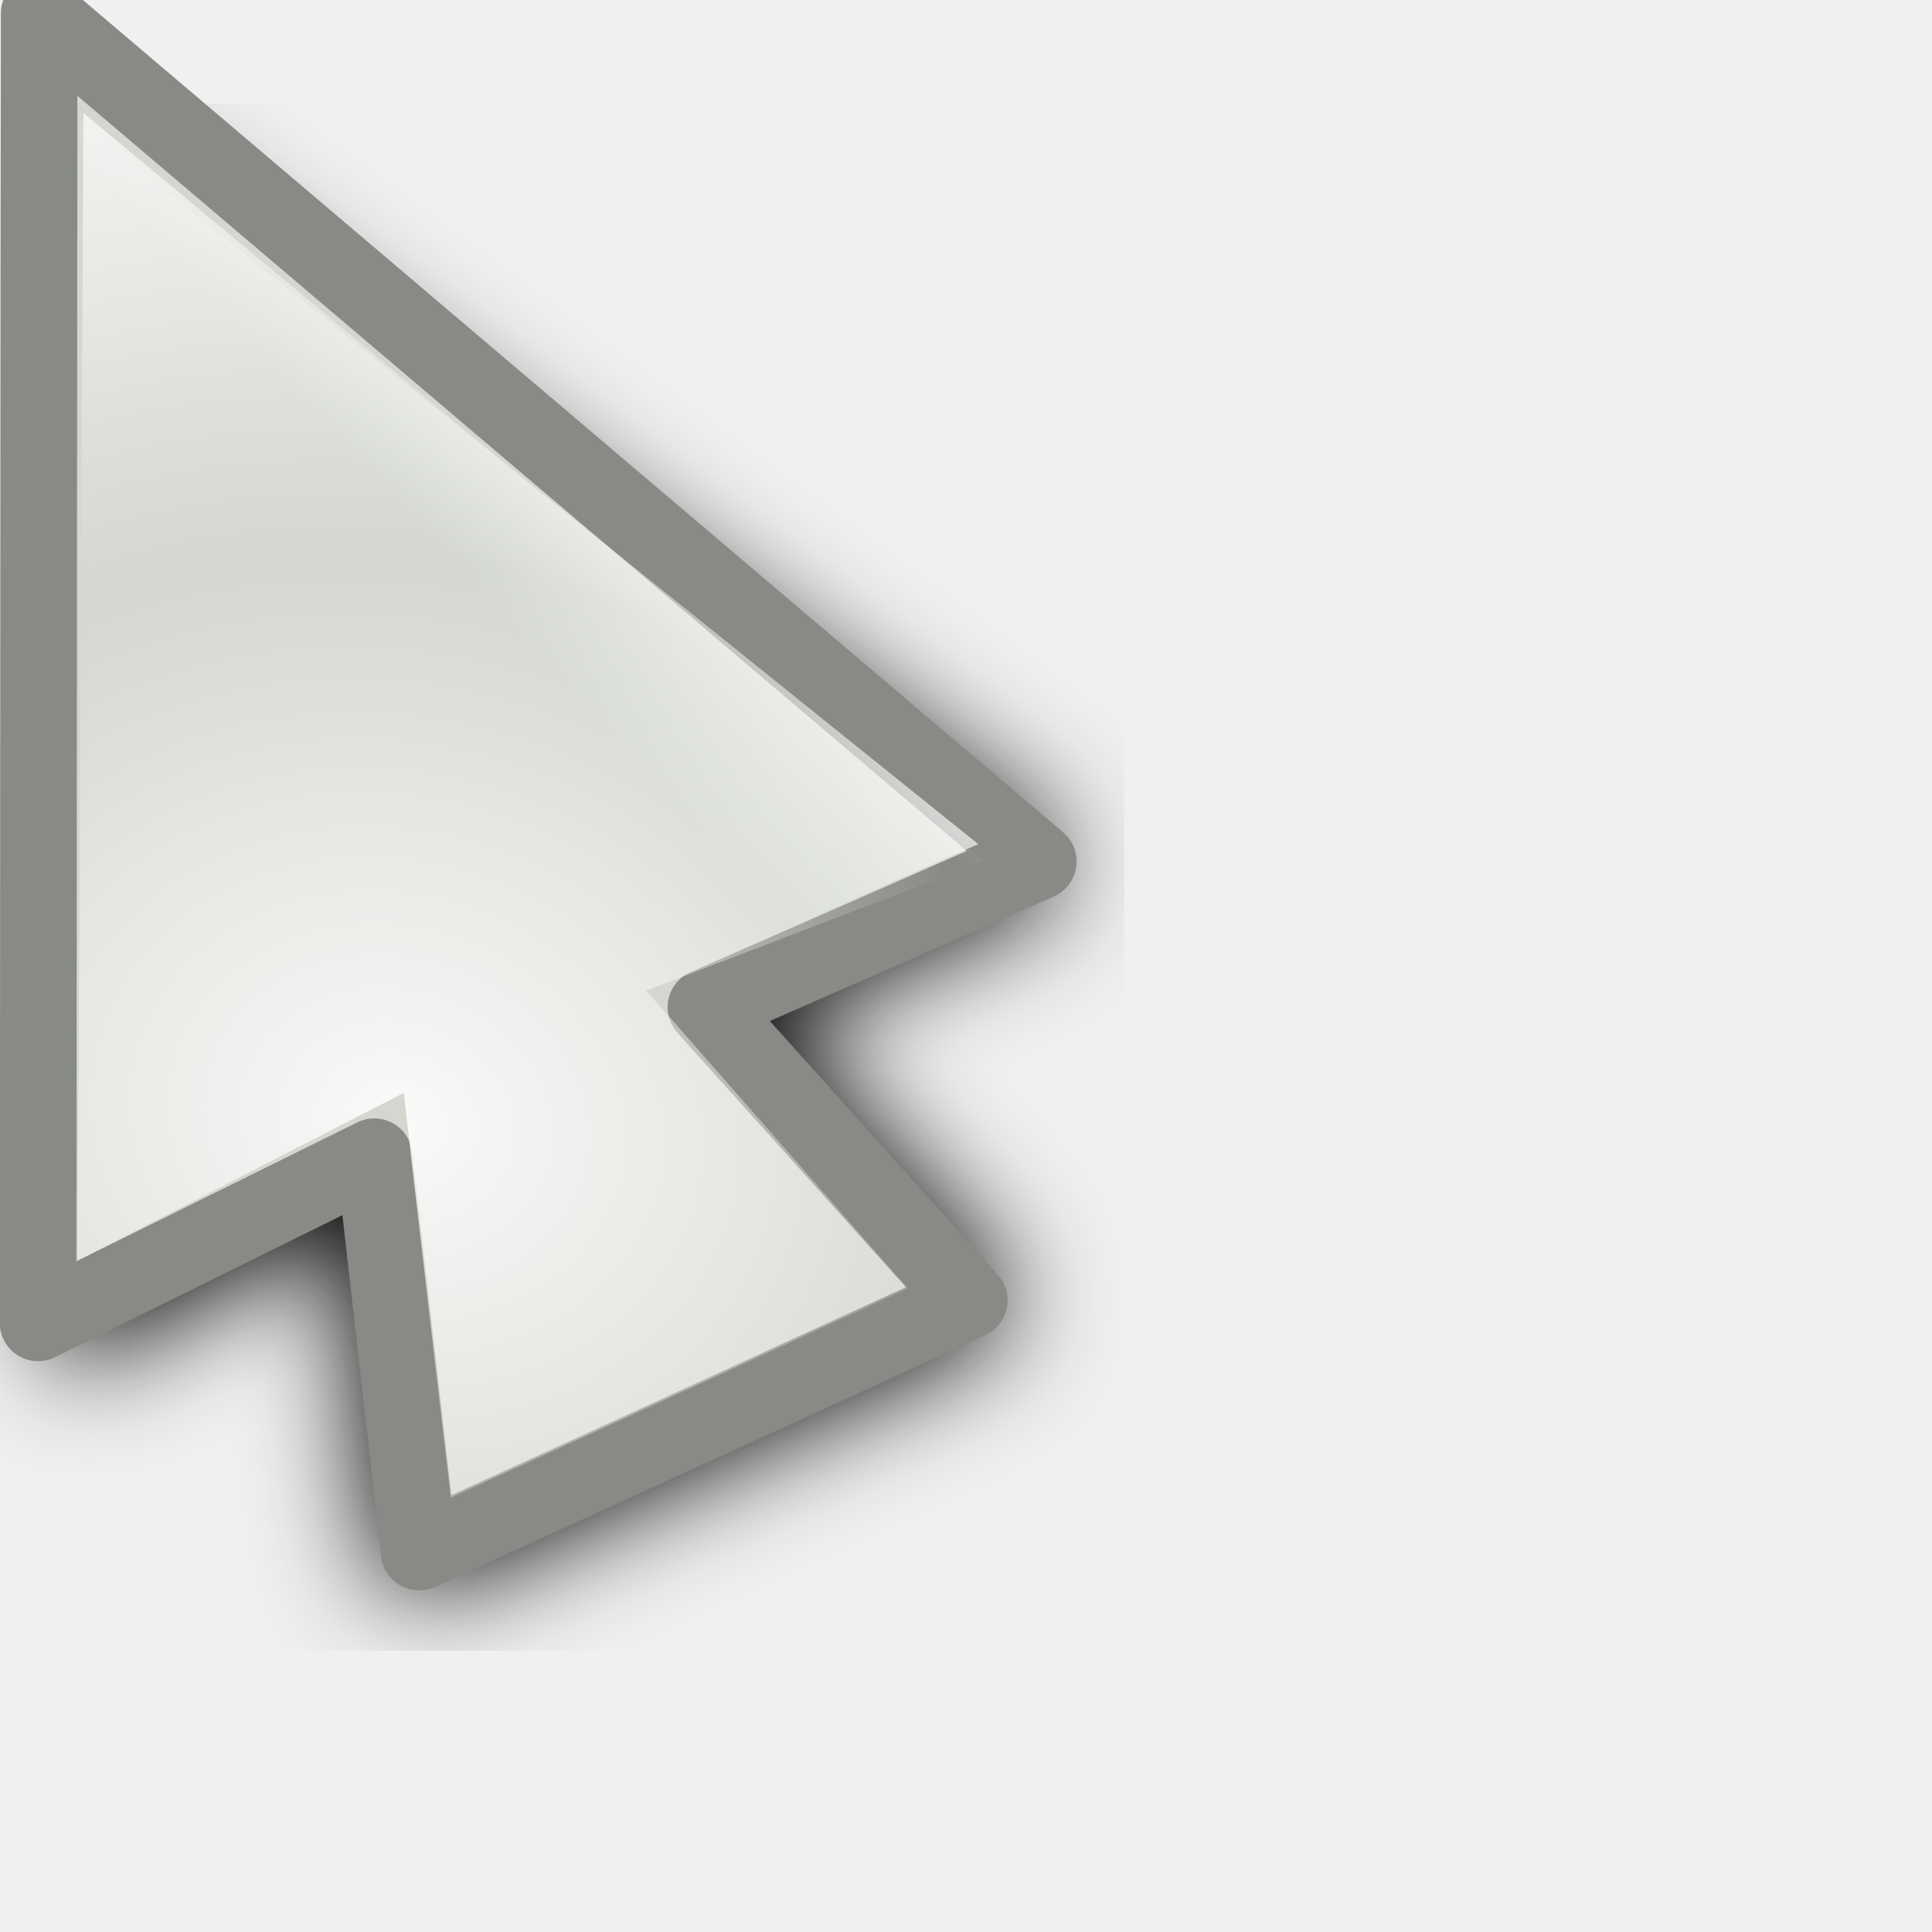
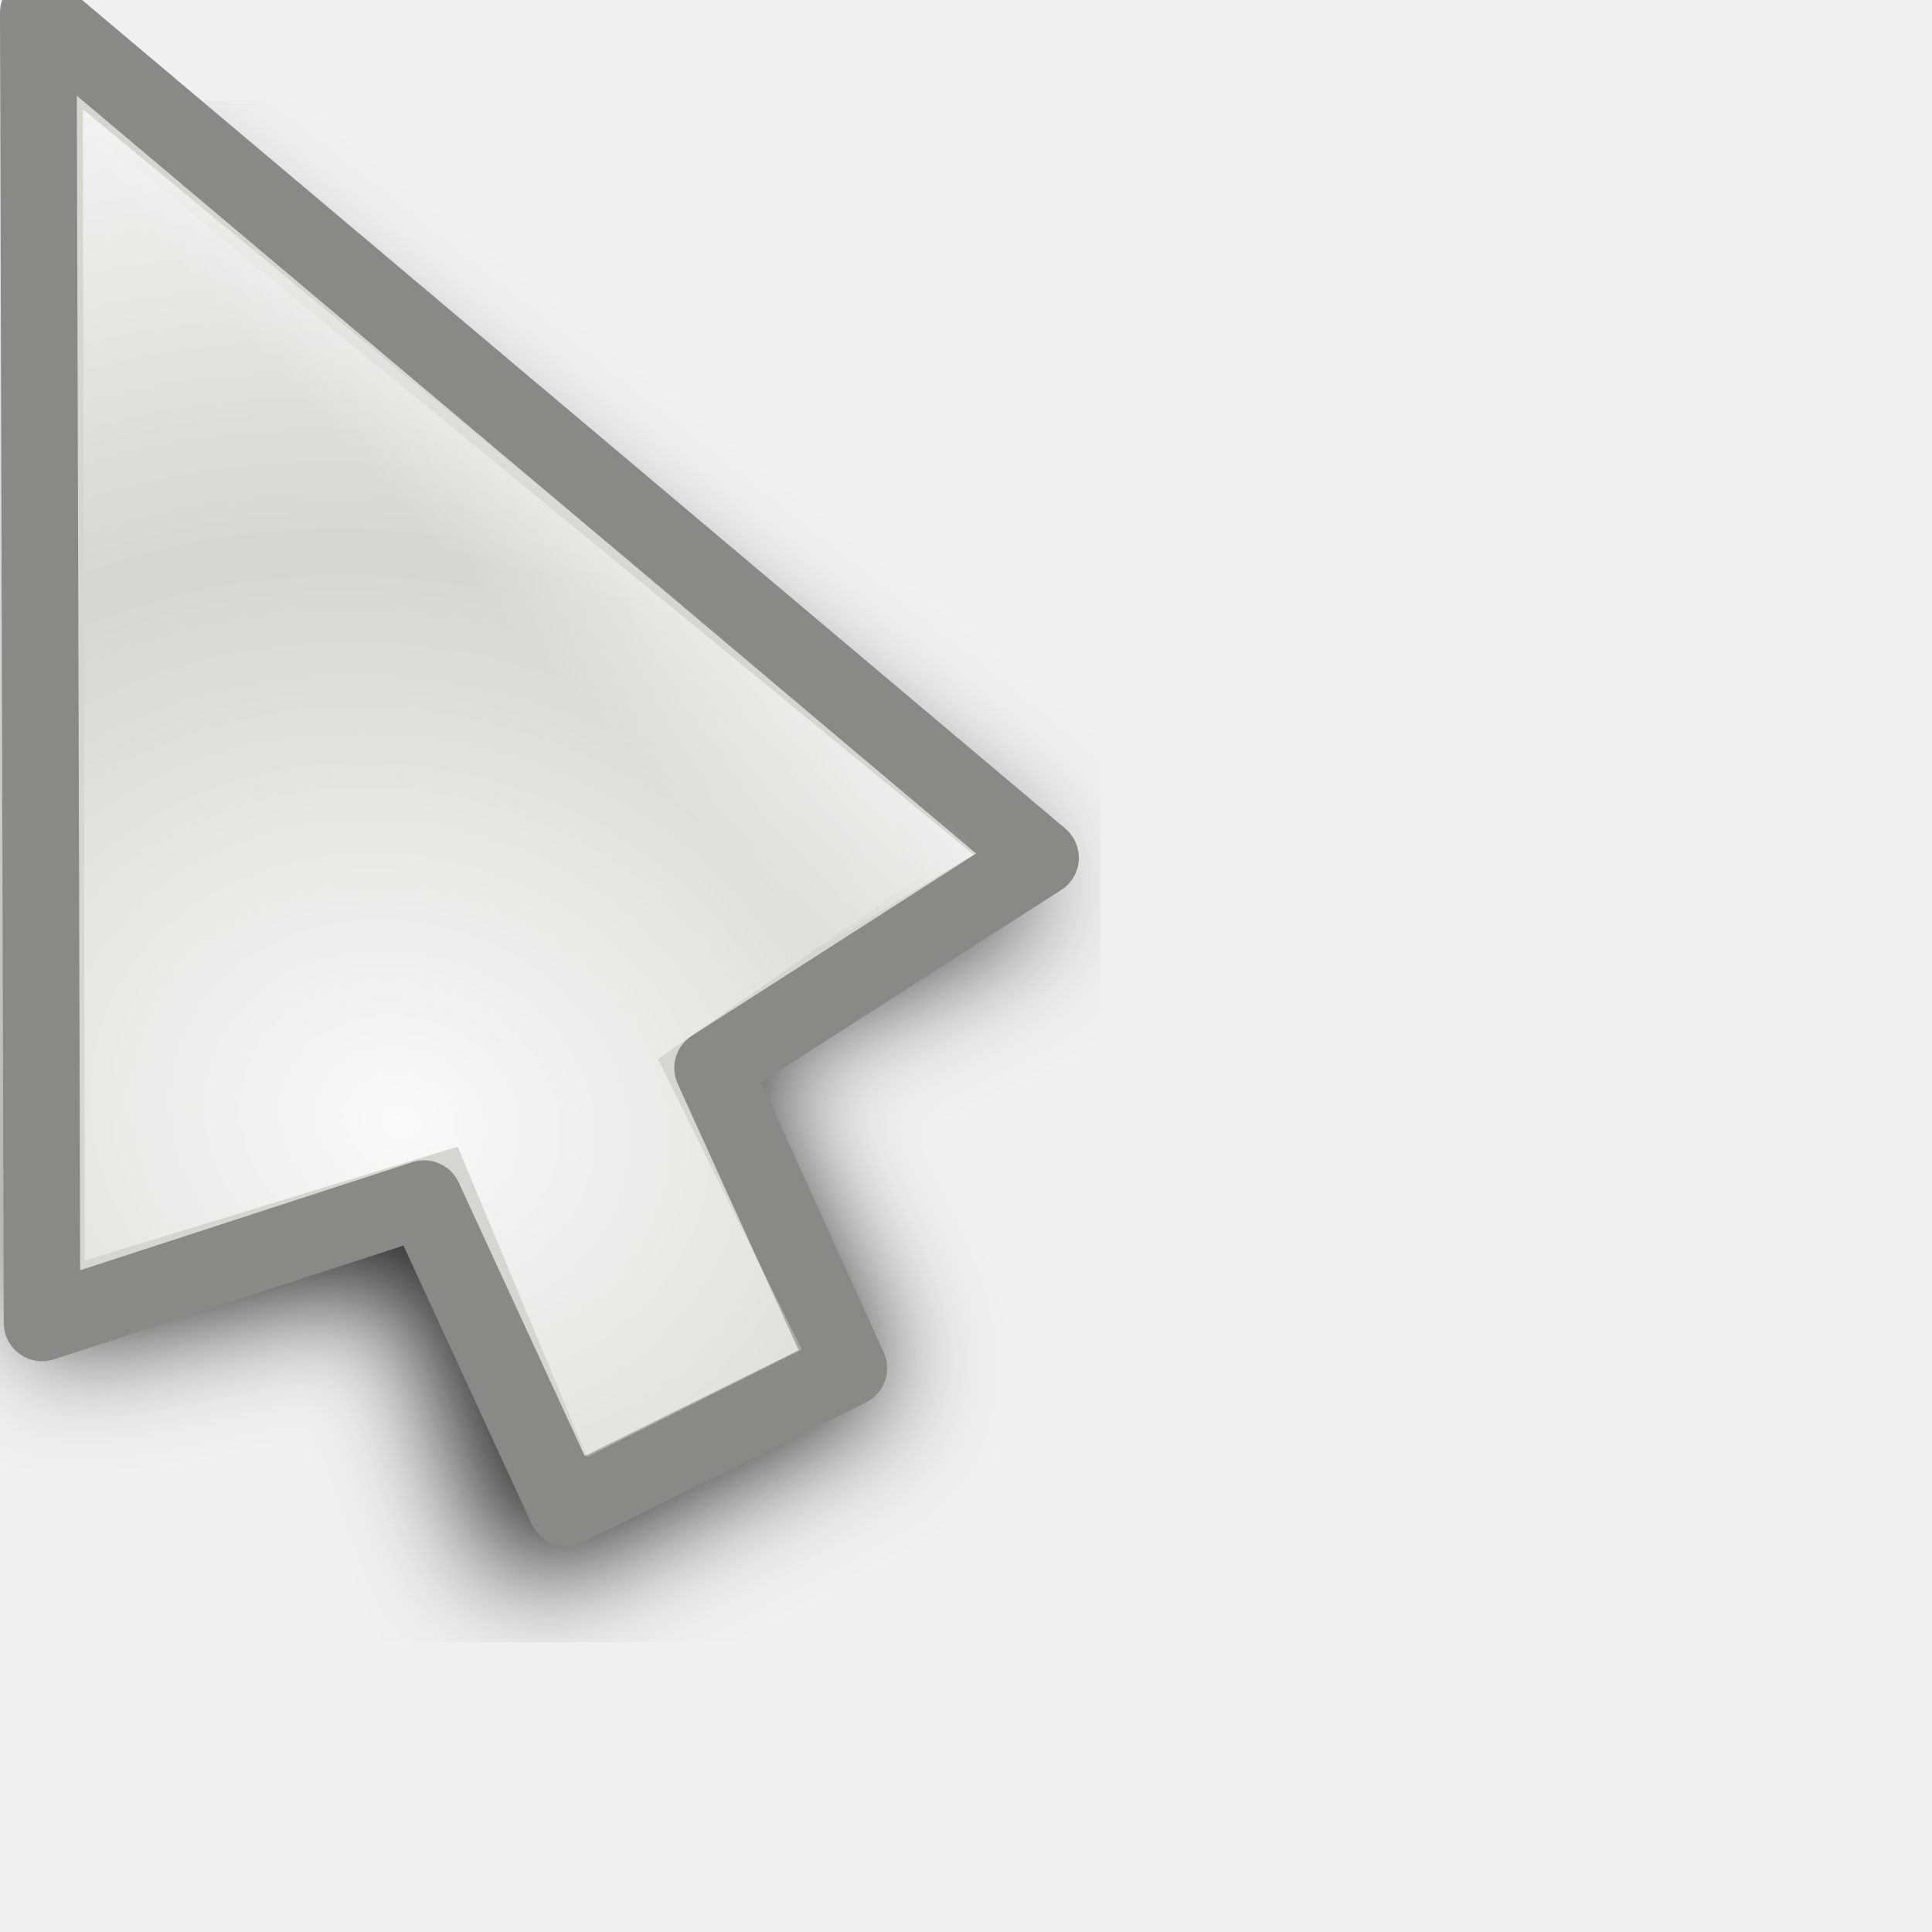
<svg xmlns="http://www.w3.org/2000/svg" xmlns:xlink="http://www.w3.org/1999/xlink" width="24" height="24" id="svg10643" version="1.0">
  <defs id="defs10645">
    <linearGradient id="linearGradient3866">
      <stop id="stop3868" offset="0" style="stop-color:#fff299;stop-opacity:1;" />
      <stop id="stop3870" offset="1" style="stop-color:#dcd8bd;stop-opacity:0;" />
    </linearGradient>
    <linearGradient id="linearGradient11059">
      <stop style="stop-color:#727272;stop-opacity:1;" offset="0" id="stop11061" />
      <stop id="stop11067" offset="0.5" style="stop-color:#a6a6a6;stop-opacity:1;" />
      <stop style="stop-color:#cdcdcd;stop-opacity:1;" offset="0.75" id="stop11069" />
      <stop style="stop-color:#acacac;stop-opacity:1;" offset="1" id="stop11063" />
    </linearGradient>
    <linearGradient id="linearGradient10925">
      <stop style="stop-color:#bf0303;stop-opacity:0;" offset="0" id="stop10927" />
      <stop id="stop10978" offset="0.393" style="stop-color:#bf0303;stop-opacity:0;" />
      <stop id="stop10935" offset="0.465" style="stop-color:#bf0303;stop-opacity:0.498;" />
      <stop style="stop-color:#bf0303;stop-opacity:1;" offset="0.5" id="stop10976" />
      <stop id="stop10933" offset="0.5" style="stop-color:#bf0303;stop-opacity:1;" />
      <stop style="stop-color:#bf0303;stop-opacity:0.498;" offset="0.553" id="stop10937" />
      <stop id="stop10980" offset="0.605" style="stop-color:#bf0303;stop-opacity:0;" />
      <stop style="stop-color:#bf0303;stop-opacity:0;" offset="1" id="stop10929" />
    </linearGradient>
    <linearGradient id="linearGradient10901">
      <stop id="stop10903" offset="0" style="stop-color:#fff299;stop-opacity:0;" />
      <stop style="stop-color:#fff299;stop-opacity:1;" offset="0.5" id="stop10909" />
      <stop id="stop10905" offset="1" style="stop-color:#fff299;stop-opacity:0;" />
    </linearGradient>
    <linearGradient id="linearGradient10854">
      <stop style="stop-color:#000000;stop-opacity:1;" offset="0" id="stop10856" />
      <stop id="stop10862" offset="0.5" style="stop-color:#000000;stop-opacity:0;" />
      <stop style="stop-color:#000000;stop-opacity:1;" offset="1" id="stop10858" />
    </linearGradient>
    <linearGradient id="linearGradient10711">
      <stop style="stop-color:#ffffff;stop-opacity:1;" offset="0" id="stop10713" />
      <stop style="stop-color:#ffffff;stop-opacity:0;" offset="1" id="stop10715" />
    </linearGradient>
    <filter id="filter10783">
      <feGaussianBlur stdDeviation="1.592" id="feGaussianBlur10785" />
    </filter>
    <radialGradient xlink:href="#linearGradient10711" id="radialGradient10806" gradientUnits="userSpaceOnUse" gradientTransform="matrix(1.070126,-1.9911315e-2,1.5890359e-2,0.8540238,-2.991412,1.58208)" spreadMethod="reflect" cx="15.873" cy="23.671" fx="15.873" fy="23.671" r="13.169" />
    <radialGradient xlink:href="#linearGradient10711" id="radialGradient10839" gradientUnits="userSpaceOnUse" gradientTransform="matrix(1.070126,-1.9911315e-2,1.5890359e-2,0.8540238,-2.991412,1.58208)" spreadMethod="reflect" cx="15.873" cy="23.671" fx="15.873" fy="23.671" r="13.169" />
    <linearGradient xlink:href="#linearGradient10854" id="linearGradient10860" x1="4.74" y1="13.437" x2="18.389" y2="13.437" gradientUnits="userSpaceOnUse" gradientTransform="translate(-81.3589,-45.32978)" />
    <radialGradient xlink:href="#linearGradient10711" id="radialGradient10875" gradientUnits="userSpaceOnUse" gradientTransform="matrix(0.8967678,5.9356732e-2,-5.8734681e-2,0.8873664,-5.401249,0.1392525)" spreadMethod="reflect" cx="18.708" cy="24.759" fx="18.708" fy="24.759" r="13.169" />
    <radialGradient xlink:href="#linearGradient10925" id="radialGradient10931" cx="9.996" cy="23.364" fx="7.663" fy="18.296" r="8.719" gradientTransform="matrix(3.057746,1.880281,-0.9054531,1.472464,3.454527,-24.48014)" gradientUnits="userSpaceOnUse" />
    <radialGradient xlink:href="#linearGradient10925" id="radialGradient10961" gradientUnits="userSpaceOnUse" gradientTransform="matrix(3.101201,1.894766,-0.9012261,1.475055,2.936475,-24.67989)" cx="9.996" cy="23.364" fx="7.663" fy="18.296" r="8.719" />
    <radialGradient xlink:href="#linearGradient10711" id="radialGradient10963" gradientUnits="userSpaceOnUse" gradientTransform="matrix(0.8967678,5.9356732e-2,-5.8734681e-2,0.8873664,-5.401249,0.1392525)" spreadMethod="reflect" cx="18.708" cy="24.759" fx="18.708" fy="24.759" r="13.169" />
    <radialGradient xlink:href="#linearGradient10711" id="radialGradient10968" gradientUnits="userSpaceOnUse" gradientTransform="matrix(0.8967678,5.9356732e-2,-5.8734681e-2,0.8873664,-5.401249,0.1392525)" spreadMethod="reflect" cx="18.708" cy="24.759" fx="18.708" fy="24.759" r="13.169" />
    <radialGradient xlink:href="#linearGradient10925" id="radialGradient10971" gradientUnits="userSpaceOnUse" gradientTransform="matrix(2.700222,0.5715519,-0.4374946,2.066885,-4.863285,-26.81835)" cx="9.18" cy="24.942" fx="6.034" fy="17.669" r="8.719" />
    <clipPath clipPathUnits="userSpaceOnUse" id="clipPath10999">
      <path id="path11001" d="M 3.641,1.968 L 3.78,17.491 L 14.887,19.786 L 21.079,17.498 L 3.641,1.968 z " style="fill:#ffffff;fill-opacity:1;fill-rule:evenodd;stroke:none;stroke-width:0.853px;stroke-linecap:butt;stroke-linejoin:miter;stroke-opacity:1" />
    </clipPath>
    <radialGradient xlink:href="#linearGradient10925" id="radialGradient11003" gradientUnits="userSpaceOnUse" gradientTransform="matrix(2.700222,0.5715519,-0.4374946,2.066885,-4.863285,-26.81835)" cx="8.292" cy="23.935" fx="8.249" fy="19.781" r="8.719" />
    <radialGradient xlink:href="#linearGradient10711" id="radialGradient11028" gradientUnits="userSpaceOnUse" gradientTransform="matrix(0.8967678,5.9356732e-2,-5.8734681e-2,0.8873664,-5.401249,0.1392525)" spreadMethod="reflect" cx="18.708" cy="24.759" fx="18.708" fy="24.759" r="13.169" />
    <radialGradient xlink:href="#linearGradient10925" id="radialGradient11030" gradientUnits="userSpaceOnUse" gradientTransform="matrix(2.700222,0.5715519,-0.4374946,2.066885,-4.863285,-26.81835)" cx="8.292" cy="23.935" fx="8.249" fy="19.781" r="8.719" />
    <radialGradient xlink:href="#linearGradient10711" id="radialGradient11032" gradientUnits="userSpaceOnUse" gradientTransform="matrix(0.8967678,5.9356732e-2,-5.8734681e-2,0.8873664,-5.401249,0.1392525)" spreadMethod="reflect" cx="18.708" cy="24.759" fx="18.708" fy="24.759" r="13.169" />
    <radialGradient xlink:href="#linearGradient10925" id="radialGradient11034" gradientUnits="userSpaceOnUse" gradientTransform="matrix(2.700222,0.5715519,-0.4374946,2.066885,-4.863285,-26.81835)" cx="8.292" cy="23.935" fx="8.249" fy="19.781" r="8.719" />
    <radialGradient xlink:href="#linearGradient10711" id="radialGradient3294" gradientUnits="userSpaceOnUse" gradientTransform="matrix(0.7030075,0.6357809,-0.8060735,0.8913044,14.84311,-8.193448)" spreadMethod="reflect" cx="16.993" cy="20.649" fx="16.993" fy="20.649" r="13.169" />
    <linearGradient xlink:href="#linearGradient10711" id="linearGradient3297" gradientUnits="userSpaceOnUse" gradientTransform="matrix(0.9823337,0,0,0.9823337,3.3007394e-2,0.6182451)" spreadMethod="pad" x1="19.879" y1="12.062" x2="16.034" y2="15.553" />
    <linearGradient xlink:href="#linearGradient10711" id="linearGradient3353" gradientUnits="userSpaceOnUse" gradientTransform="matrix(0.9823337,0,0,0.9823337,3.3007394e-2,0.6182451)" spreadMethod="pad" x1="19.879" y1="12.062" x2="16.034" y2="15.553" />
    <radialGradient xlink:href="#linearGradient10711" id="radialGradient3355" gradientUnits="userSpaceOnUse" gradientTransform="matrix(0.7030075,0.6357809,-0.8060735,0.8913044,14.84311,-8.193448)" spreadMethod="reflect" cx="16.993" cy="20.649" fx="16.993" fy="20.649" r="13.169" />
    <linearGradient xlink:href="#linearGradient10711" id="linearGradient3362" gradientUnits="userSpaceOnUse" gradientTransform="matrix(0.9823337,0,0,0.9823337,3.3007394e-2,0.6182451)" spreadMethod="pad" x1="19.879" y1="12.062" x2="16.034" y2="15.553" />
    <radialGradient xlink:href="#linearGradient10711" id="radialGradient3364" gradientUnits="userSpaceOnUse" gradientTransform="matrix(0.8341244,0.2489558,-0.2435026,0.8158514,0.7851109,-1.3823952e-2)" spreadMethod="reflect" cx="17.548" cy="21.708" fx="17.548" fy="21.708" r="13.169" />
    <radialGradient xlink:href="#linearGradient10711" id="radialGradient3367" gradientUnits="userSpaceOnUse" gradientTransform="matrix(0.8151394,0.2358626,-0.2306962,0.7972824,0.7011221,-1.058246)" spreadMethod="reflect" cx="17.548" cy="21.708" fx="17.548" fy="21.708" r="13.169" />
    <linearGradient xlink:href="#linearGradient10711" id="linearGradient3370" gradientUnits="userSpaceOnUse" gradientTransform="matrix(0.9575785,-8.0311782e-3,8.0311782e-3,0.9575785,-2.68605e-2,-0.4359562)" spreadMethod="pad" x1="19.879" y1="12.062" x2="16.034" y2="15.553" />
    <filter x="-0.108" width="1.217" y="-0.073" height="1.146" id="filter3306">
      <feGaussianBlur stdDeviation="0.981" id="feGaussianBlur3308" />
    </filter>
    <linearGradient y2="19.627" x2="10.712" y1="18.637" x1="9.719" gradientTransform="matrix(3.547255,-3.9938944e-2,3.9938944e-2,3.547255,-27.39734,-48.79049)" gradientUnits="userSpaceOnUse" id="linearGradient3488" xlink:href="#linearGradient10711" />
    <radialGradient r="1.156" fy="20.479" fx="11.413" cy="20.479" cx="11.413" spreadMethod="pad" gradientTransform="matrix(1.7083,-1.8519489e-2,1.7984263e-2,1.658933,-8.47978,-13.18966)" gradientUnits="userSpaceOnUse" id="radialGradient3486" xlink:href="#linearGradient3330" />
    <linearGradient y2="19.627" x2="10.712" y1="18.637" x1="9.719" gradientTransform="matrix(3.54748,0,0,3.54748,-26.9279,-62.35639)" gradientUnits="userSpaceOnUse" id="linearGradient3475" xlink:href="#linearGradient10711" />
    <radialGradient r="1.156" fy="20.479" fx="11.413" cy="20.479" cx="11.413" spreadMethod="pad" gradientTransform="matrix(1.7083,-1.8519489e-2,1.7984263e-2,1.658933,-8.47978,-13.18966)" gradientUnits="userSpaceOnUse" id="radialGradient3473" xlink:href="#linearGradient3330" />
    <radialGradient spreadMethod="reflect" gradientUnits="userSpaceOnUse" gradientTransform="matrix(0.7809876,1.4497066e-2,-5.5455043e-3,0.2987498,-0.2924169,2.095725)" r="11.766" fy="10.911" fx="1.142" cy="10.911" cx="1.142" id="radialGradient3317" xlink:href="#linearGradient3206" />
    <linearGradient y2="26.642" x2="16.837" y1="6.894" x1="5.687" gradientTransform="translate(0,-7.209417)" gradientUnits="userSpaceOnUse" id="linearGradient3265" xlink:href="#linearGradient3267" />
    <linearGradient y2="17.133" x2="16.837" y1="-2.614" x1="5.687" gradientTransform="translate(0,2.298783)" gradientUnits="userSpaceOnUse" id="linearGradient3261" xlink:href="#linearGradient3267" />
    <linearGradient gradientTransform="translate(0,-4.836131)" y2="24.268" x2="16.837" y1="4.521" x1="5.687" gradientUnits="userSpaceOnUse" id="linearGradient3257" xlink:href="#linearGradient3267" />
    <linearGradient gradientTransform="translate(0,-2.462844)" y2="21.895" x2="16.837" y1="2.148" x1="5.687" gradientUnits="userSpaceOnUse" id="linearGradient3249" xlink:href="#linearGradient3267" />
    <linearGradient gradientUnits="userSpaceOnUse" y2="19.432" x2="16.837" y1="-0.315" x1="5.687" id="linearGradient3239" xlink:href="#linearGradient3267" />
    <linearGradient y2="19.627" x2="10.712" y1="18.384" x1="9.869" gradientTransform="matrix(3.633444,0,0,3.633444,-27.5807,-51.67777)" gradientUnits="userSpaceOnUse" id="linearGradient3220" xlink:href="#linearGradient10711" />
    <radialGradient r="1.156" fy="20.479" fx="11.413" cy="20.479" cx="11.413" spreadMethod="pad" gradientTransform="matrix(1.7083,-1.8519489e-2,1.7984263e-2,1.658933,-8.47978,-13.18966)" gradientUnits="userSpaceOnUse" id="radialGradient3218" xlink:href="#linearGradient10711" />
    <linearGradient id="linearGradient2657">
      <stop id="stop2659" offset="0" style="stop-color:#ffffff;stop-opacity:1;" />
      <stop id="stop2661" offset="1" style="stop-color:#ffffff;stop-opacity:0;" />
    </linearGradient>
    <linearGradient id="linearGradient3206">
      <stop style="stop-color:#b1d28f;stop-opacity:1;" offset="0" id="stop3208" />
      <stop style="stop-color:#b1d28f;stop-opacity:1;" offset="1" id="stop3210" />
    </linearGradient>
    <linearGradient id="linearGradient3241">
      <stop id="stop3243" offset="0" style="stop-color:#000000;stop-opacity:1;" />
      <stop id="stop3245" offset="1" style="stop-color:#debc85;stop-opacity:0" />
    </linearGradient>
    <linearGradient id="linearGradient3267">
      <stop style="stop-color:#debc85;stop-opacity:1;" offset="0" id="stop3269" />
      <stop style="stop-color:#debc85;stop-opacity:0;" offset="1" id="stop3271" />
    </linearGradient>
    <linearGradient id="linearGradient3273">
      <stop style="stop-color:#000000;stop-opacity:1;" offset="0" id="stop3275" />
      <stop style="stop-color:#debc85;stop-opacity:0" offset="1" id="stop3277" />
    </linearGradient>
    <linearGradient id="linearGradient3279">
      <stop style="stop-color:#000000;stop-opacity:1;" offset="0" id="stop3281" />
      <stop style="stop-color:#debc85;stop-opacity:0" offset="1" id="stop3283" />
    </linearGradient>
    <linearGradient id="linearGradient3285">
      <stop style="stop-color:#000000;stop-opacity:1;" offset="0" id="stop3287" />
      <stop style="stop-color:#debc85;stop-opacity:0" offset="1" id="stop3289" />
    </linearGradient>
    <linearGradient id="linearGradient3330">
      <stop style="stop-color:#ffffff;stop-opacity:0;" offset="0" id="stop3332" />
      <stop style="stop-color:#666666;stop-opacity:1;" offset="1" id="stop3334" />
    </linearGradient>
    <radialGradient xlink:href="#linearGradient10711" id="radialGradient2882" gradientUnits="userSpaceOnUse" gradientTransform="matrix(0.8141502,0.2392549,-0.2022212,0.6881282,-3.676057,1.522975)" spreadMethod="reflect" cx="17.786" cy="20.383" fx="17.786" fy="20.383" r="13.169" />
    <linearGradient xlink:href="#linearGradient10711" id="linearGradient2885" gradientUnits="userSpaceOnUse" gradientTransform="matrix(0.9575785,-8.0311782e-3,8.0311782e-3,0.9575785,-3.841221,-1.93157e-2)" spreadMethod="pad" x1="19.879" y1="12.062" x2="16.034" y2="15.553" />
    <linearGradient xlink:href="#linearGradient3866" id="linearGradient3864" x1="36.2" y1="25.262" x2="47.773" y2="25.262" gradientUnits="userSpaceOnUse" gradientTransform="translate(0.78125,-16.72344)" />
    <linearGradient xlink:href="#linearGradient10711" id="linearGradient3874" gradientUnits="userSpaceOnUse" gradientTransform="translate(0.78125,2.276563)" x1="36.2" y1="25.262" x2="47.773" y2="25.262" />
    <linearGradient xlink:href="#linearGradient10711" id="linearGradient3933" gradientUnits="userSpaceOnUse" gradientTransform="matrix(0.9575785,-8.0311782e-3,8.0311782e-3,0.9575785,-3.841221,-1.93157e-2)" spreadMethod="pad" x1="19.879" y1="12.062" x2="16.034" y2="15.553" />
    <radialGradient xlink:href="#linearGradient10711" id="radialGradient3935" gradientUnits="userSpaceOnUse" gradientTransform="matrix(0.8141502,0.2392549,-0.2022212,0.6881282,-3.676057,1.522975)" spreadMethod="reflect" cx="17.786" cy="20.383" fx="17.786" fy="20.383" r="13.169" />
    <radialGradient xlink:href="#linearGradient3330" id="radialGradient3998" gradientUnits="userSpaceOnUse" gradientTransform="matrix(1.7083,-1.8519489e-2,1.7984263e-2,1.658933,-8.47978,-13.18966)" spreadMethod="pad" cx="11.413" cy="20.479" fx="11.413" fy="20.479" r="1.156" />
    <linearGradient xlink:href="#linearGradient10711" id="linearGradient4000" gradientUnits="userSpaceOnUse" gradientTransform="matrix(2.884964,0.6843972,-0.6843972,2.884964,11.11711,-27.3606)" x1="9.719" y1="18.637" x2="10.712" y2="19.627" />
    <radialGradient xlink:href="#linearGradient10711" id="radialGradient4021" gradientUnits="userSpaceOnUse" gradientTransform="matrix(0.9318803,-0.2210697,0.2308678,0.9731826,-3.925224,2.72417)" spreadMethod="pad" cx="11.074" cy="20.428" fx="11.074" fy="20.428" r="1.156" />
    <linearGradient xlink:href="#linearGradient10711" id="linearGradient4023" gradientUnits="userSpaceOnUse" gradientTransform="matrix(0.8514941,0.5243642,-0.5243642,0.8514941,24.15414,2.824702)" x1="21.461" y1="23.35" x2="22.969" y2="28.038" />
    <radialGradient xlink:href="#linearGradient10711" id="radialGradient4025" gradientUnits="userSpaceOnUse" gradientTransform="matrix(0.9318803,-0.2210697,0.2308678,0.9731826,-3.925224,2.72417)" spreadMethod="pad" cx="11.074" cy="20.428" fx="11.074" fy="20.428" r="1.156" />
    <linearGradient xlink:href="#linearGradient10711" id="linearGradient4027" gradientUnits="userSpaceOnUse" gradientTransform="matrix(0.8514941,0.5243642,-0.5243642,0.8514941,24.15414,2.824702)" x1="21.461" y1="23.35" x2="22.969" y2="28.038" />
    <linearGradient xlink:href="#linearGradient10711" id="linearGradient4030" gradientUnits="userSpaceOnUse" gradientTransform="matrix(0.8514941,0.5243642,-0.5243642,0.8514941,18.00755,-15.65761)" x1="21.461" y1="23.35" x2="22.969" y2="28.038" />
    <radialGradient xlink:href="#linearGradient10711" id="radialGradient4043" gradientUnits="userSpaceOnUse" gradientTransform="matrix(0.9318803,-0.2210697,0.2308678,0.9731826,-3.925224,2.72417)" spreadMethod="pad" cx="11.074" cy="20.428" fx="11.074" fy="20.428" r="1.156" />
    <linearGradient xlink:href="#linearGradient10711" id="linearGradient4045" gradientUnits="userSpaceOnUse" gradientTransform="matrix(0.8514941,0.5243642,-0.5243642,0.8514941,18.00755,-15.65761)" x1="21.461" y1="23.35" x2="22.969" y2="28.038" />
    <radialGradient xlink:href="#linearGradient10711" id="radialGradient4057" gradientUnits="userSpaceOnUse" gradientTransform="matrix(0.9318803,-0.2210697,0.2308678,0.9731826,-3.925224,2.72417)" spreadMethod="pad" cx="11.074" cy="20.428" fx="11.074" fy="20.428" r="1.156" />
    <linearGradient xlink:href="#linearGradient10711" id="linearGradient4059" gradientUnits="userSpaceOnUse" gradientTransform="matrix(0.8514941,0.5243642,-0.5243642,0.8514941,18.00755,-15.65761)" x1="21.461" y1="23.35" x2="22.969" y2="28.038" />
  </defs>
  <g id="layer1">
    <path style="opacity:0.735;fill:#000000;fill-opacity:1;fill-rule:evenodd;stroke:none;stroke-width:2.323;stroke-linecap:butt;stroke-linejoin:miter;stroke-miterlimit:4;stroke-dasharray:none;stroke-opacity:1;filter:url(#filter10783)" d="M -1.972,0.304 L -1.981,4.018 L 4.384,23.822 L 4.571,24.509 L 5.259,24.634 L 14.439,25.691 L 21.364,33.786 L 22.114,34.848 L 23.083,33.973 L 30.694,27.707 L 31.886,26.323 L 30.582,25.519 C 30.582,25.519 25.4,22.284 23.093,18.545 C 20.787,14.805 21.356,10.561 21.356,10.561 L 21.356,9.686 L 20.513,9.436 L 0.028,0.866 L -1.972,0.304 z M 1.403,3.679 L 19.013,11.436 L 21.352,18.942 L 21.352,19.442 L 21.665,19.786 L 28.542,26.198 L 22.52,31.022 L 16.207,23.472 L 15.926,23.097 L 15.457,23.003 L 7.201,21.12 L 1.403,3.679 z " id="path10655" transform="matrix(0.7142583,0.1773036,-0.191385,0.6617062,-37.0954,4.232713)" />
    <g id="g10815" transform="matrix(0.8184313,0.219298,-0.219298,0.8184313,-39.57256,1.036685)">
      <path id="path10653" d="M 1.186,0.155 L 7.43,18.94 L 17.427,21.537 L 22.226,28.463 L 29.142,22.084 L 22.662,16.891 L 21.605,8.316 L 1.186,0.155 z " style="fill:#ffdd00;fill-rule:evenodd;stroke:#e3ad00;stroke-width:1.089;stroke-linecap:butt;stroke-linejoin:miter;stroke-miterlimit:4;stroke-dasharray:none;stroke-opacity:1" />
      <path style="fill:url(#radialGradient10839);fill-opacity:1;fill-rule:evenodd;stroke:none;stroke-width:0.853px;stroke-linecap:butt;stroke-linejoin:miter;stroke-opacity:1" d="M 2.298,1.493 L 7.809,18.561 L 17.553,21.158 L 22.353,27.816 L 28.464,22.131 L 22.205,17.065 L 21.226,8.584 L 2.298,1.493 z " id="path10677" />
    </g>
    <g id="g10798" transform="translate(66.75951,0.6314693)">
      <path style="opacity:0.735;fill:#000000;fill-opacity:1;fill-rule:evenodd;stroke:none;stroke-width:2.323;stroke-linecap:butt;stroke-linejoin:miter;stroke-miterlimit:4;stroke-dasharray:none;stroke-opacity:1;filter:url(#filter10783)" d="M -0.147,3.206 L -0.156,6.921 L 4.384,23.822 L 4.571,24.509 L 5.259,24.634 L 17.201,26.625 L 22.781,34.076 L 23.531,35.139 L 24.5,34.264 L 30.549,28.416 L 31.741,27.031 L 30.437,26.228 L 23.093,18.545 L 21.981,10.393 L 21.981,9.518 L 21.138,9.268 L 1.853,3.769 L -0.147,3.206 z M 3.228,6.581 L 19.638,11.268 L 21.352,18.942 L 21.352,19.442 L 21.665,19.786 L 28.397,26.906 L 23.938,31.312 L 18.969,24.406 L 18.688,24.031 L 18.219,23.938 L 7.201,21.12 L 3.228,6.581 z " id="path10800" transform="matrix(0.8837817,0,0,0.8837817,1.948117,0.3137639)" />
      <path style="fill:#ffdd00;fill-rule:evenodd;stroke:#e3ad00;stroke-width:0.853px;stroke-linecap:butt;stroke-linejoin:miter;stroke-opacity:1" d="M 1.667,0.798 L 7.43,18.94 L 17.427,21.537 L 22.226,28.463 L 29.142,22.084 L 22.662,16.891 L 21.605,8.316 L 1.667,0.798 z " id="path10802" />
      <path id="path10804" d="M 2.298,1.493 L 7.809,18.561 L 17.553,21.158 L 22.353,27.816 L 28.464,22.131 L 22.205,17.065 L 21.226,8.584 L 2.298,1.493 z " style="fill:url(#radialGradient10806);fill-opacity:1;fill-rule:evenodd;stroke:none;stroke-width:0.853px;stroke-linecap:butt;stroke-linejoin:miter;stroke-opacity:1" />
    </g>
    <g id="g10947" transform="translate(0,56)">
      <path style="opacity:0.735;fill:#000000;fill-opacity:1;fill-rule:evenodd;stroke:none;stroke-width:2.323;stroke-linecap:butt;stroke-linejoin:miter;stroke-miterlimit:4;stroke-dasharray:none;stroke-opacity:1;filter:url(#filter10783)" d="M 0.429,2.209 L 0.42,5.924 L 10.404,31.818 L 10.591,32.505 L 11.279,32.63 L 18.117,26.643 L 22.11,34.087 L 22.86,35.15 L 23.829,34.275 L 30.234,28.5 L 31.426,27.116 L 30.122,26.312 L 23.093,18.545 L 21.195,10.604 L 21.195,9.729 L 20.351,9.479 L 2.429,2.772 L 0.429,2.209 z M 3.804,5.584 L 18.851,11.479 L 21.352,18.942 L 21.352,19.442 L 21.665,19.786 L 28.082,26.991 L 23.266,31.324 L 19.885,24.424 L 19.604,24.049 L 19.135,23.956 L 19.749,26.654 L 3.804,5.584 z " id="path10949" transform="matrix(0.6943523,0.2618997,-0.2618997,0.6943523,3.715533,0.938303)" />
      <path style="fill:#ffdd00;fill-rule:evenodd;stroke:#e3ad00;stroke-width:0.716px;stroke-linecap:butt;stroke-linejoin:miter;stroke-opacity:1" d="M 3.351,1.235 L 3.531,25.192 L 9.966,22.073 L 11.937,28.811 L 19.261,25.848 L 15.456,19.974 L 21.697,17.423 L 3.351,1.235 z " id="path10951" />
      <path style="fill:url(#radialGradient10961);fill-opacity:1;fill-rule:evenodd;stroke:none;stroke-width:0.853px;stroke-linecap:butt;stroke-linejoin:miter;stroke-opacity:1" d="M 3.641,1.968 L 3.906,24.626 L 10.178,21.56 L 12.102,28.339 L 18.745,25.716 L 14.887,19.786 L 21.079,17.498 L 3.641,1.968 z " id="path10953" />
      <path id="path10955" d="M 3.641,1.968 L 3.906,24.626 L 10.178,21.56 L 12.102,28.339 L 18.745,25.716 L 14.887,19.786 L 21.079,17.498 L 3.641,1.968 z " style="fill:url(#radialGradient10963);fill-opacity:1;fill-rule:evenodd;stroke:none;stroke-width:0.853px;stroke-linecap:butt;stroke-linejoin:miter;stroke-opacity:1" />
      <path style="opacity:0.745;fill:#bf0303;fill-rule:evenodd;stroke:none;stroke-width:0.1;stroke-linecap:butt;stroke-linejoin:miter;stroke-miterlimit:4;stroke-dasharray:none;stroke-opacity:1" d="M 16.887,26.385 L 18.806,25.707 C 12.922,16.378 6.195,8.488 3.764,8.285 L 3.762,8.888 C 7.069,10.066 12.574,17.992 16.887,26.385 z " id="path10957" />
      <path id="path10959" d="M 17.139,18.928 L 19.437,17.982 C 13.546,14.214 9.632,12.569 3.826,12.495 L 3.825,12.876 C 10.021,13.565 13.158,14.908 17.139,18.928 z " style="opacity:0.745;fill:#bf0303;fill-rule:evenodd;stroke:none;stroke-width:0.1;stroke-linecap:butt;stroke-linejoin:miter;stroke-miterlimit:4;stroke-dasharray:none;stroke-opacity:1" />
    </g>
    <g id="g11016" transform="translate(44,48)">
      <path style="opacity:0.735;fill:#000000;fill-opacity:1;fill-rule:evenodd;stroke:none;stroke-width:2.323;stroke-linecap:butt;stroke-linejoin:miter;stroke-miterlimit:4;stroke-dasharray:none;stroke-opacity:1;filter:url(#filter10783)" d="M 0.429,2.209 L 0.42,5.924 L 10.404,31.818 L 10.591,32.505 L 11.279,32.63 L 18.117,26.643 L 22.11,34.087 L 22.86,35.15 L 23.829,34.275 L 30.234,28.5 L 31.426,27.116 L 30.122,26.312 L 23.093,18.545 L 21.195,10.604 L 21.195,9.729 L 20.351,9.479 L 2.429,2.772 L 0.429,2.209 z M 3.804,5.584 L 18.851,11.479 L 21.352,18.942 L 21.352,19.442 L 21.665,19.786 L 28.082,26.991 L 23.266,31.324 L 19.885,24.424 L 19.604,24.049 L 19.135,23.956 L 19.749,26.654 L 3.804,5.584 z " id="path11018" transform="matrix(0.6943523,0.2618997,-0.2618997,0.6943523,3.715533,0.938303)" />
      <path style="fill:#ffdd00;fill-rule:evenodd;stroke:#e3ad00;stroke-width:0.716px;stroke-linecap:butt;stroke-linejoin:miter;stroke-opacity:1" d="M 3.351,1.235 L 3.531,25.192 L 9.966,22.073 L 11.937,28.811 L 19.261,25.848 L 15.456,19.974 L 21.697,17.423 L 3.351,1.235 z " id="path11020" />
      <path id="path11022" d="M 3.641,1.968 L 3.906,24.626 L 10.178,21.56 L 12.102,28.339 L 18.745,25.716 L 14.887,19.786 L 21.079,17.498 L 3.641,1.968 z " style="fill:url(#radialGradient11028);fill-opacity:1;fill-rule:evenodd;stroke:none;stroke-width:0.853px;stroke-linecap:butt;stroke-linejoin:miter;stroke-opacity:1" />
      <path style="fill:url(#radialGradient11030);fill-opacity:1;fill-rule:evenodd;stroke:none;stroke-width:0.853px;stroke-linecap:butt;stroke-linejoin:miter;stroke-opacity:1" d="M 3.641,1.968 L 3.906,24.626 L 10.178,21.56 L 12.102,28.339 L 18.745,25.716 L 14.887,19.786 L 21.079,17.498 L 3.641,1.968 z " id="path11024" clip-path="url(#clipPath10999)" />
      <path style="opacity:0.745;fill:#bf0303;fill-rule:evenodd;stroke:none;stroke-width:0.1;stroke-linecap:butt;stroke-linejoin:miter;stroke-miterlimit:4;stroke-dasharray:none;stroke-opacity:1" d="M 16.887,26.385 L 18.806,25.707 C 12.922,16.378 6.195,8.488 3.764,8.285 L 3.762,8.888 C 7.069,10.066 12.574,17.992 16.887,26.385 z " id="path11026" />
    </g>
    <path style="fill:none;fill-rule:evenodd;stroke:url(#linearGradient10860);stroke-width:0.616;stroke-linecap:butt;stroke-linejoin:miter;stroke-miterlimit:4;stroke-dasharray:none;stroke-opacity:1" d="M -76.311,-40.516 L -75.817,-23.27 L -63.277,-28.716 L -76.311,-40.516 z " id="path10852" />
    <rect style="opacity:0.276;fill:#00cc88;fill-rule:nonzero;stroke:#2c72c7;stroke-width:1.016;stroke-linecap:round;stroke-linejoin:miter;stroke-miterlimit:4;stroke-dasharray:none" id="rect5212" width="19.051" height="3.492" x="-38.837" y="55.065" rx="0" ry="1.246" transform="matrix(0.9999947,3.2532016e-3,-3.2532016e-3,0.9999947,0,0)" />
-     <g id="g3917" transform="matrix(0.7363126,0,0,0.7363126,9.3545643e-3,-0.6452764)">
-       <path style="fill:#000000;fill-opacity:1;fill-rule:evenodd;stroke:#000000;stroke-width:1.292;stroke-linecap:butt;stroke-linejoin:round;stroke-miterlimit:4;stroke-dasharray:none;stroke-opacity:1;filter:url(#filter3306)" d="M 5.868,3.745 L 5.13,22.691 L 10.116,19.974 L 10.874,26.644 L 20.154,22.398 L 15.711,17.453 L 21.026,14.993 L 5.868,3.745 z " id="path3220" transform="matrix(1.000212,0,0,0.9942659,-3.817102,0.5712061)" />
-       <path id="path10846" d="M 0.648,1.098 L 0.63,23.195 L 6.302,20.391 L 7.059,27.061 L 16.34,22.815 L 11.897,17.869 L 17.504,15.41 L 0.648,1.098 z " style="fill:#d3d7cf;fill-rule:evenodd;stroke:#888a85;stroke-width:1.292;stroke-linecap:butt;stroke-linejoin:round;stroke-miterlimit:4;stroke-dasharray:none;stroke-opacity:1" />
-       <path id="path6629" d="M 1.34,2.933 L 1.176,21.865 L 6.607,19.703 L 7.371,26.549 L 15.301,22.605 L 10.895,17.573 L 16.492,15.118 L 1.34,2.933 z " style="fill:url(#linearGradient2885);fill-opacity:1;fill-rule:evenodd;stroke:none;stroke-width:0.853px;stroke-linecap:butt;stroke-linejoin:miter;stroke-opacity:1" />
-       <path style="opacity:0.873;fill:url(#radialGradient2882);fill-opacity:1;fill-rule:evenodd;stroke:none;stroke-width:0.853px;stroke-linecap:butt;stroke-linejoin:miter;stroke-opacity:1" d="M 1.395,2.783 L 1.295,22.145 L 6.799,19.315 L 7.59,26.146 L 15.307,22.615 L 10.89,17.589 L 16.59,15.403 L 1.395,2.783 z " id="path10848" />
+     <g id="g3917" transform="matrix(0.7363075,-2.7370915e-3,2.7370915e-3,0.7363075,-4.7092324e-3,-0.6432734)">
+       <path style="fill:#000000;fill-opacity:1;fill-rule:evenodd;stroke:#000000;stroke-width:1.292;stroke-linecap:butt;stroke-linejoin:round;stroke-miterlimit:4;stroke-dasharray:none;stroke-opacity:1;filter:url(#filter3306);opacity:0.855" d="M 5.868,3.745 L 4.591,22.448 L 10.893,21.185 L 12.676,26.465 L 17.934,23.661 L 15.23,18.055 L 20.484,15.474 L 5.868,3.745 z " id="path3220" transform="matrix(1.000212,0,0,0.9942659,-3.817102,0.5712061)" />
+       <path id="path10846" d="M 0.648,1.098 L 0.63,23.195 L 7.081,21.122 L 9.464,26.346 L 14.238,24.01 L 11.958,18.936 L 17.504,15.41 L 0.648,1.098 z " style="fill:#d3d7cf;fill-rule:evenodd;stroke:#888a85;stroke-width:1.292;stroke-linecap:butt;stroke-linejoin:round;stroke-miterlimit:4;stroke-dasharray:none;stroke-opacity:1" />
+       <path style="opacity:0.873;fill:url(#radialGradient2882);fill-opacity:1;fill-rule:evenodd;stroke:none;stroke-width:0.853px;stroke-linecap:butt;stroke-linejoin:miter;stroke-opacity:1" d="M 1.395,2.723 L 1.355,22.145 L 7.653,20.248 L 9.814,25.491 L 13.445,23.691 L 11.037,18.782 L 16.319,15.138 L 1.395,2.723 z " id="path10848" />
+       <path id="path6629" d="M 1.34,2.933 L 11.613,18.236 L 16.373,15.353 L 1.34,2.933 z " style="fill:url(#linearGradient2885);fill-opacity:1;fill-rule:evenodd;stroke:none;stroke-width:0.853px;stroke-linecap:butt;stroke-linejoin:miter;stroke-opacity:1;opacity:1" />
    </g>
    <path style="fill:none;fill-opacity:1;fill-rule:nonzero;stroke:#e3ad00;stroke-width:10.628;stroke-linecap:round;stroke-linejoin:round;stroke-miterlimit:4;stroke-dasharray:none;stroke-opacity:1" id="path3529" d="M 23.178 12.569 A 11.304 11.304 0 1 1  0.57,12.569 A 11.304 11.304 0 1 1  23.178 12.569 z" transform="matrix(0.7002195,0,0,0.7002195,61.04965,18.31589)" />
    <g id="g3962" transform="translate(39.1107,5.232317)">
      <path transform="matrix(3.146368,0.7464098,-0.7464098,3.146368,9.217145,-32.85107)" d="M 12 19.031 A 1.156 1.156 0 1 1  9.688,19.031 A 1.156 1.156 0 1 1  12 19.031 z" id="path3449" style="fill:#888a85;fill-opacity:1;fill-rule:nonzero;stroke:#888a85;stroke-width:0.31;stroke-linecap:round;stroke-linejoin:round;stroke-miterlimit:4;stroke-dasharray:none;stroke-opacity:1" />
      <path style="fill:#e3ad00;fill-opacity:1;fill-rule:nonzero;stroke:none;stroke-width:1.292;stroke-linecap:round;stroke-linejoin:round;stroke-miterlimit:4;stroke-dasharray:none;stroke-opacity:1" id="path3169" d="M 12 19.031 A 1.156 1.156 0 1 1  9.688,19.031 A 1.156 1.156 0 1 1  12 19.031 z" transform="matrix(3.146368,0.7464098,-0.7464098,3.146368,9.217145,-32.85107)" />
      <path transform="matrix(3.146368,0.7464098,-0.7464098,3.146368,9.217145,-32.85107)" d="M 12 19.031 A 1.156 1.156 0 1 1  9.688,19.031 A 1.156 1.156 0 1 1  12 19.031 z" id="path3171" style="fill:#888a85;fill-opacity:1;fill-rule:nonzero;stroke:none;stroke-width:1.292;stroke-linecap:round;stroke-linejoin:round;stroke-miterlimit:4;stroke-dasharray:none;stroke-opacity:1" />
      <path style="opacity:0.52;fill:url(#radialGradient3998);fill-opacity:1;fill-rule:nonzero;stroke:none;stroke-width:1.292;stroke-linecap:round;stroke-linejoin:round;stroke-miterlimit:4;stroke-dasharray:none;stroke-opacity:1" id="path3196" d="M 12 19.031 A 1.156 1.156 0 1 1  9.688,19.031 A 1.156 1.156 0 1 1  12 19.031 z" transform="matrix(3.146368,0.7464098,-0.7464098,3.146368,9.217145,-32.85107)" />
      <path id="path3175" d="M 28.375,35.125 C 26.455,36.37 25.947,35.827 25.953,34.342 C 25.961,32.417 29.457,30.721 30.551,32.397 C 31.276,33.506 29.616,34.321 28.375,35.125 z " style="fill:url(#linearGradient4000);fill-opacity:1;fill-rule:nonzero;stroke:none;stroke-width:1.292;stroke-linecap:round;stroke-linejoin:round;stroke-miterlimit:4;stroke-opacity:1" />
    </g>
    <rect style="opacity:0.665;fill:url(#linearGradient3864);fill-opacity:1;fill-rule:nonzero;stroke:#2e2e2e;stroke-width:1.6;stroke-linecap:round;stroke-linejoin:round;stroke-miterlimit:4;stroke-dasharray:none;stroke-opacity:1" id="rect2877" width="9.973" height="13.477" x="37.781" y="1.8" ry="1.246" />
    <rect ry="1.246" y="20.8" x="37.781" height="13.477" width="9.973" id="rect3872" style="opacity:0.665;fill:url(#linearGradient3874);fill-opacity:1;fill-rule:nonzero;stroke:#2e2e2e;stroke-width:1.6;stroke-linecap:round;stroke-linejoin:round;stroke-miterlimit:4;stroke-dasharray:none;stroke-opacity:1" />
    <g id="g3923" transform="translate(56,-4)">
      <path transform="matrix(1.000212,0,0,0.9942659,-3.817102,0.5712061)" id="path3925" d="M 5.868,3.745 L 5.13,22.691 L 10.116,19.974 L 10.874,26.644 L 20.154,22.398 L 15.711,17.453 L 21.026,14.993 L 5.868,3.745 z " style="fill:#000000;fill-opacity:1;fill-rule:evenodd;stroke:#000000;stroke-width:1.292;stroke-linecap:butt;stroke-linejoin:miter;stroke-miterlimit:4;stroke-dasharray:none;stroke-opacity:1;filter:url(#filter3306)" />
      <path style="fill:#d3d7cf;fill-rule:evenodd;stroke:#888a85;stroke-width:1.292;stroke-linecap:butt;stroke-linejoin:miter;stroke-miterlimit:4;stroke-dasharray:none;stroke-opacity:1" d="M 0.681,1.496 L 0.697,22.93 L 6.302,20.391 L 7.059,27.061 L 16.34,22.815 L 11.897,17.869 L 17.504,15.41 L 0.681,1.496 z " id="path3927" />
      <path style="fill:url(#linearGradient3933);fill-opacity:1;fill-rule:evenodd;stroke:none;stroke-width:0.853px;stroke-linecap:butt;stroke-linejoin:miter;stroke-opacity:1" d="M 1.17,2.546 L 1.176,21.865 L 6.607,19.703 L 7.371,26.549 L 15.301,22.605 L 10.895,17.573 L 16.492,15.118 L 1.17,2.546 z " id="path3929" />
      <path id="path3931" d="M 1.186,2.572 L 1.197,21.86 L 6.799,19.315 L 7.59,26.146 L 15.307,22.615 L 10.89,17.589 L 16.492,15.118 L 1.186,2.572 z " style="fill:url(#radialGradient3935);fill-opacity:1;fill-rule:evenodd;stroke:none;stroke-width:0.853px;stroke-linecap:butt;stroke-linejoin:miter;stroke-opacity:1" />
    </g>
    <g id="g4002" transform="translate(31.37109,-2)">
      <path style="fill:#888a85;fill-opacity:1;fill-rule:nonzero;stroke:#888a85;stroke-width:0.31;stroke-linecap:round;stroke-linejoin:round;stroke-miterlimit:4;stroke-dasharray:none;stroke-opacity:1" id="path3971" d="M 12 19.031 A 1.156 1.156 0 1 1  9.688,19.031 A 1.156 1.156 0 1 1  12 19.031 z" transform="matrix(3.146368,0.7464098,-0.7464098,3.146368,10.47443,-29.73204)" />
      <path transform="matrix(3.146368,0.7464098,-0.7464098,3.146368,10.47443,-29.73204)" d="M 12 19.031 A 1.156 1.156 0 1 1  9.688,19.031 A 1.156 1.156 0 1 1  12 19.031 z" id="path3973" style="fill:#e3ad00;fill-opacity:1;fill-rule:nonzero;stroke:none;stroke-width:1.292;stroke-linecap:round;stroke-linejoin:round;stroke-miterlimit:4;stroke-dasharray:none;stroke-opacity:1" />
      <path style="fill:#888a85;fill-opacity:1;fill-rule:nonzero;stroke:none;stroke-width:1.292;stroke-linecap:round;stroke-linejoin:round;stroke-miterlimit:4;stroke-dasharray:none;stroke-opacity:1" id="path3975" d="M 12 19.031 A 1.156 1.156 0 1 1  9.688,19.031 A 1.156 1.156 0 1 1  12 19.031 z" transform="matrix(3.146368,0.7464098,-0.7464098,3.146368,10.47443,-29.73204)" />
      <path transform="matrix(3.146368,0.7464098,-0.7464098,3.146368,10.47443,-29.73204)" d="M 12 19.031 A 1.156 1.156 0 1 1  9.688,19.031 A 1.156 1.156 0 1 1  12 19.031 z" id="path3977" style="opacity:0.52;fill:url(#radialGradient4025);fill-opacity:1;fill-rule:nonzero;stroke:none;stroke-width:1.292;stroke-linecap:round;stroke-linejoin:round;stroke-miterlimit:4;stroke-dasharray:none;stroke-opacity:1" />
      <path style="fill:url(#linearGradient4027);fill-opacity:1;fill-rule:nonzero;stroke:none;stroke-width:1.292;stroke-linecap:round;stroke-linejoin:round;stroke-miterlimit:4;stroke-opacity:1" d="M 29.709,37.675 C 27.421,37.728 27.274,36.999 28.058,35.738 C 29.074,34.103 32.939,34.492 32.993,36.493 C 33.028,37.817 31.187,37.64 29.709,37.675 z " id="path3979" />
    </g>
    <path transform="matrix(3.146368,0.7464098,-0.7464098,3.146368,35.82635,-43.71287)" d="M 12 19.031 A 1.156 1.156 0 1 1  9.688,19.031 A 1.156 1.156 0 1 1  12 19.031 z" id="path4013" style="fill:#e3ad00;fill-opacity:1;fill-rule:nonzero;stroke:none;stroke-width:1.292;stroke-linecap:round;stroke-linejoin:round;stroke-miterlimit:4;stroke-dasharray:none;stroke-opacity:1" />
    <g id="g4037" transform="translate(17.26767,-9.767671)">
      <path transform="matrix(3.146368,0.7464098,-0.7464098,3.146368,4.327843,-48.21435)" d="M 12 19.031 A 1.156 1.156 0 1 1  9.688,19.031 A 1.156 1.156 0 1 1  12 19.031 z" id="path4011" style="fill:#888a85;fill-opacity:1;fill-rule:nonzero;stroke:#888a85;stroke-width:0.465;stroke-linecap:round;stroke-linejoin:round;stroke-miterlimit:4;stroke-dasharray:none;stroke-opacity:1" />
      <path transform="matrix(3.146368,0.7464098,-0.7464098,3.146368,4.327843,-48.21435)" d="M 12 19.031 A 1.156 1.156 0 1 1  9.688,19.031 A 1.156 1.156 0 1 1  12 19.031 z" id="path4015" style="fill:#888a85;fill-opacity:1;fill-rule:nonzero;stroke:none;stroke-width:1.292;stroke-linecap:round;stroke-linejoin:round;stroke-miterlimit:4;stroke-dasharray:none;stroke-opacity:1" />
      <path style="opacity:0.52;fill:url(#radialGradient4043);fill-opacity:1;fill-rule:nonzero;stroke:none;stroke-width:1.292;stroke-linecap:round;stroke-linejoin:round;stroke-miterlimit:4;stroke-dasharray:none;stroke-opacity:1" id="path4017" d="M 12 19.031 A 1.156 1.156 0 1 1  9.688,19.031 A 1.156 1.156 0 1 1  12 19.031 z" transform="matrix(3.146368,0.7464098,-0.7464098,3.146368,4.327843,-48.21435)" />
      <path id="path4019" d="M 23.562,19.193 C 21.274,19.246 21.127,18.517 21.911,17.256 C 22.927,15.62 26.793,16.01 26.846,18.01 C 26.881,19.335 25.04,19.158 23.562,19.193 z " style="fill:url(#linearGradient4045);fill-opacity:1;fill-rule:nonzero;stroke:none;stroke-width:1.292;stroke-linecap:round;stroke-linejoin:round;stroke-miterlimit:4;stroke-opacity:1" />
    </g>
    <g transform="translate(6.664074,13.74999)" id="g4047">
      <path style="fill:#888a85;fill-opacity:1;fill-rule:nonzero;stroke:#888a85;stroke-width:0.465;stroke-linecap:round;stroke-linejoin:round;stroke-miterlimit:4;stroke-dasharray:none;stroke-opacity:1" id="path4049" d="M 12 19.031 A 1.156 1.156 0 1 1  9.688,19.031 A 1.156 1.156 0 1 1  12 19.031 z" transform="matrix(3.146368,0.7464098,-0.7464098,3.146368,4.327843,-48.21435)" />
      <path style="fill:#888a85;fill-opacity:1;fill-rule:nonzero;stroke:none;stroke-width:1.292;stroke-linecap:round;stroke-linejoin:round;stroke-miterlimit:4;stroke-dasharray:none;stroke-opacity:1" id="path4051" d="M 12 19.031 A 1.156 1.156 0 1 1  9.688,19.031 A 1.156 1.156 0 1 1  12 19.031 z" transform="matrix(3.146368,0.7464098,-0.7464098,3.146368,4.327843,-48.21435)" />
      <path transform="matrix(3.146368,0.7464098,-0.7464098,3.146368,4.327843,-48.21435)" d="M 12 19.031 A 1.156 1.156 0 1 1  9.688,19.031 A 1.156 1.156 0 1 1  12 19.031 z" id="path4053" style="opacity:0.52;fill:url(#radialGradient4057);fill-opacity:1;fill-rule:nonzero;stroke:none;stroke-width:1.292;stroke-linecap:round;stroke-linejoin:round;stroke-miterlimit:4;stroke-dasharray:none;stroke-opacity:1" />
      <path style="fill:url(#linearGradient4059);fill-opacity:1;fill-rule:nonzero;stroke:none;stroke-width:1.292;stroke-linecap:round;stroke-linejoin:round;stroke-miterlimit:4;stroke-opacity:1" d="M 23.562,19.193 C 21.274,19.246 21.127,18.517 21.911,17.256 C 22.927,15.62 26.793,16.01 26.846,18.01 C 26.881,19.335 25.04,19.158 23.562,19.193 z " id="path4055" />
    </g>
  </g>
</svg>
